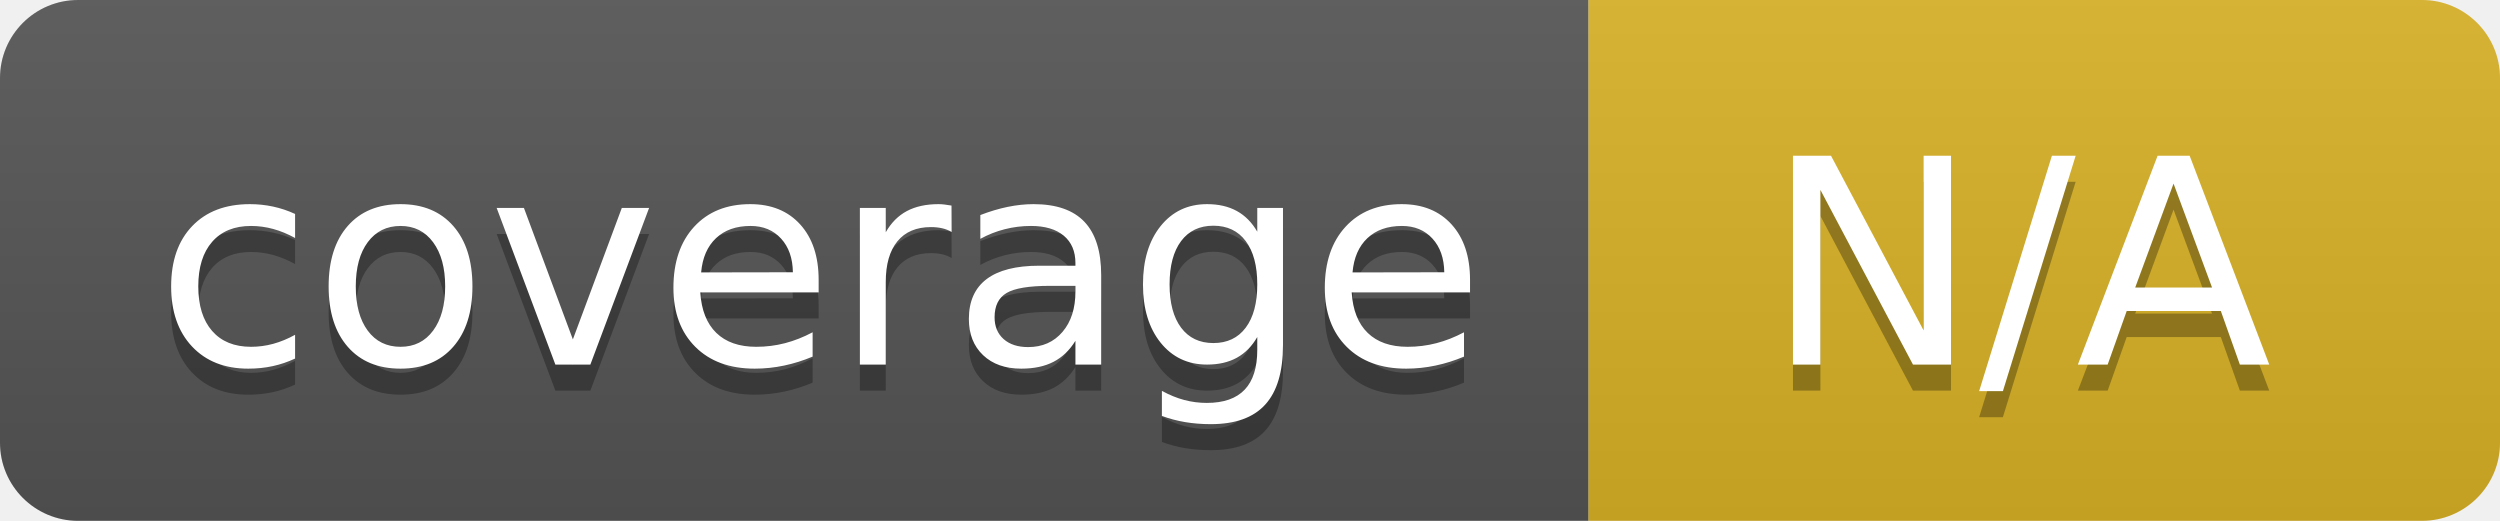
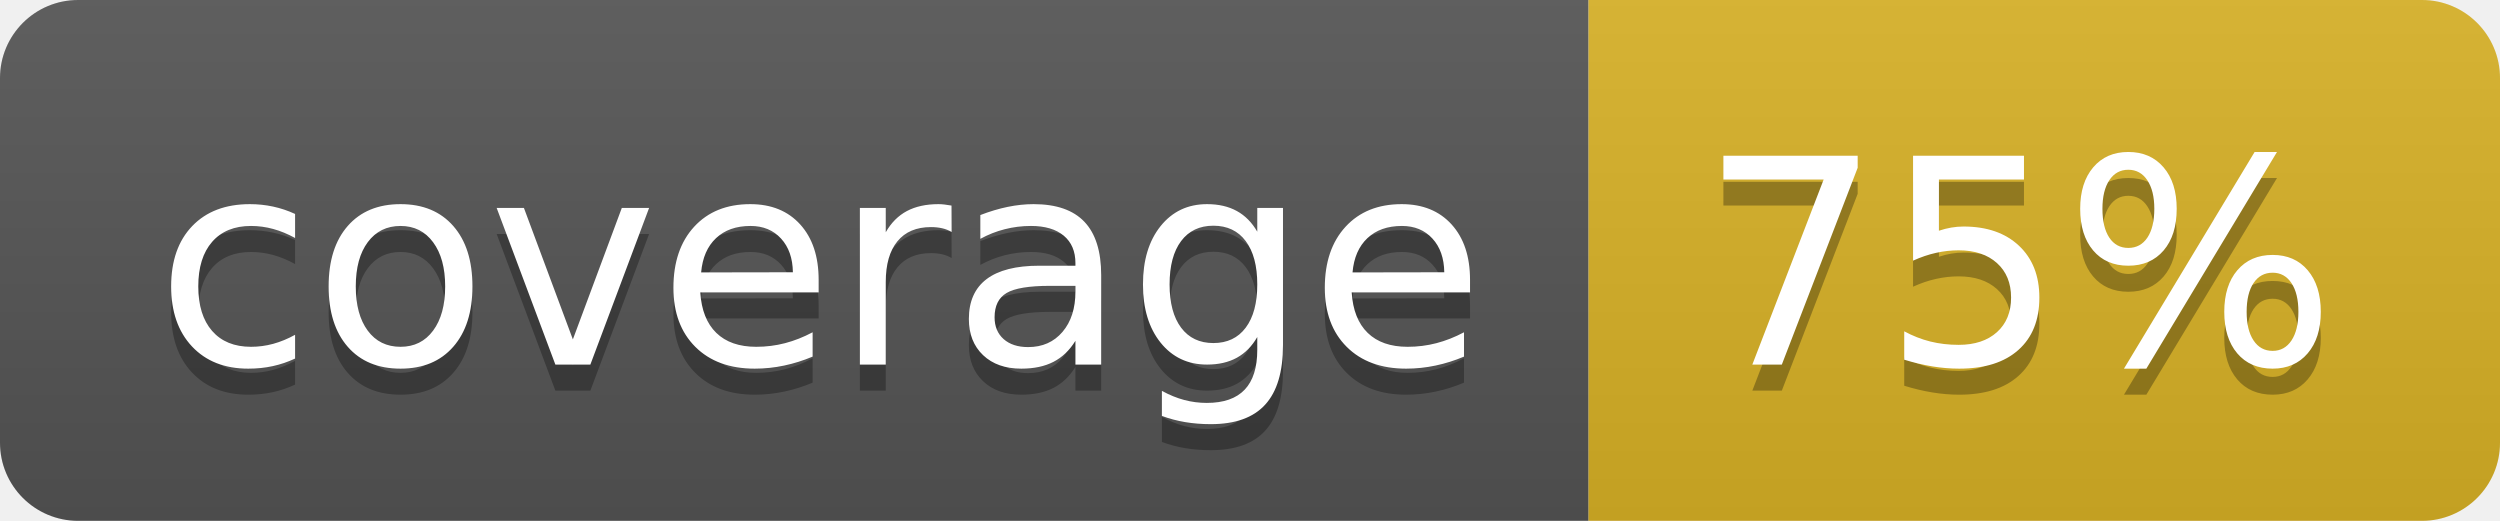
<svg xmlns="http://www.w3.org/2000/svg" width="96" height="20">
  <linearGradient id="b" x2="0" y2="100%">
    <stop offset="0" stop-color="#bbb" stop-opacity=".1" />
    <stop offset="1" stop-opacity=".1" />
  </linearGradient>
  <clipPath id="a">
    <rect width="96" height="20" rx="3" fill="#fff" />
  </clipPath>
  <g clip-path="url(#a)">
    <path fill="#555" d="M0 0h61v20H0z" />
    <path fill="#D9B226" d="M61 0h35v20H61z" />
    <path fill="url(#b)" d="M0 0h96v20H0z" />
  </g>
  <g fill="#fff" text-anchor="middle" font-family="DejaVu Sans,Verdana,Geneva,sans-serif" font-size="110">
    <text x="315" y="150" fill="#010101" fill-opacity=".3" transform="scale(.1)" textLength="510">coverage</text>
    <text x="315" y="140" transform="scale(.1)" textLength="510">coverage</text>
-     <text x="775" y="150" fill="#010101" fill-opacity=".3" transform="scale(.1)" textLength="250">N/A</text>
-     <text x="775" y="140" transform="scale(.1)" textLength="250">N/A</text>
+     <text x="775" y="150" fill="#010101" fill-opacity=".3" transform="scale(.1)" textLength="250">75%</text>
+     <text x="775" y="140" transform="scale(.1)" textLength="250">75%</text>
  </g>
</svg>
